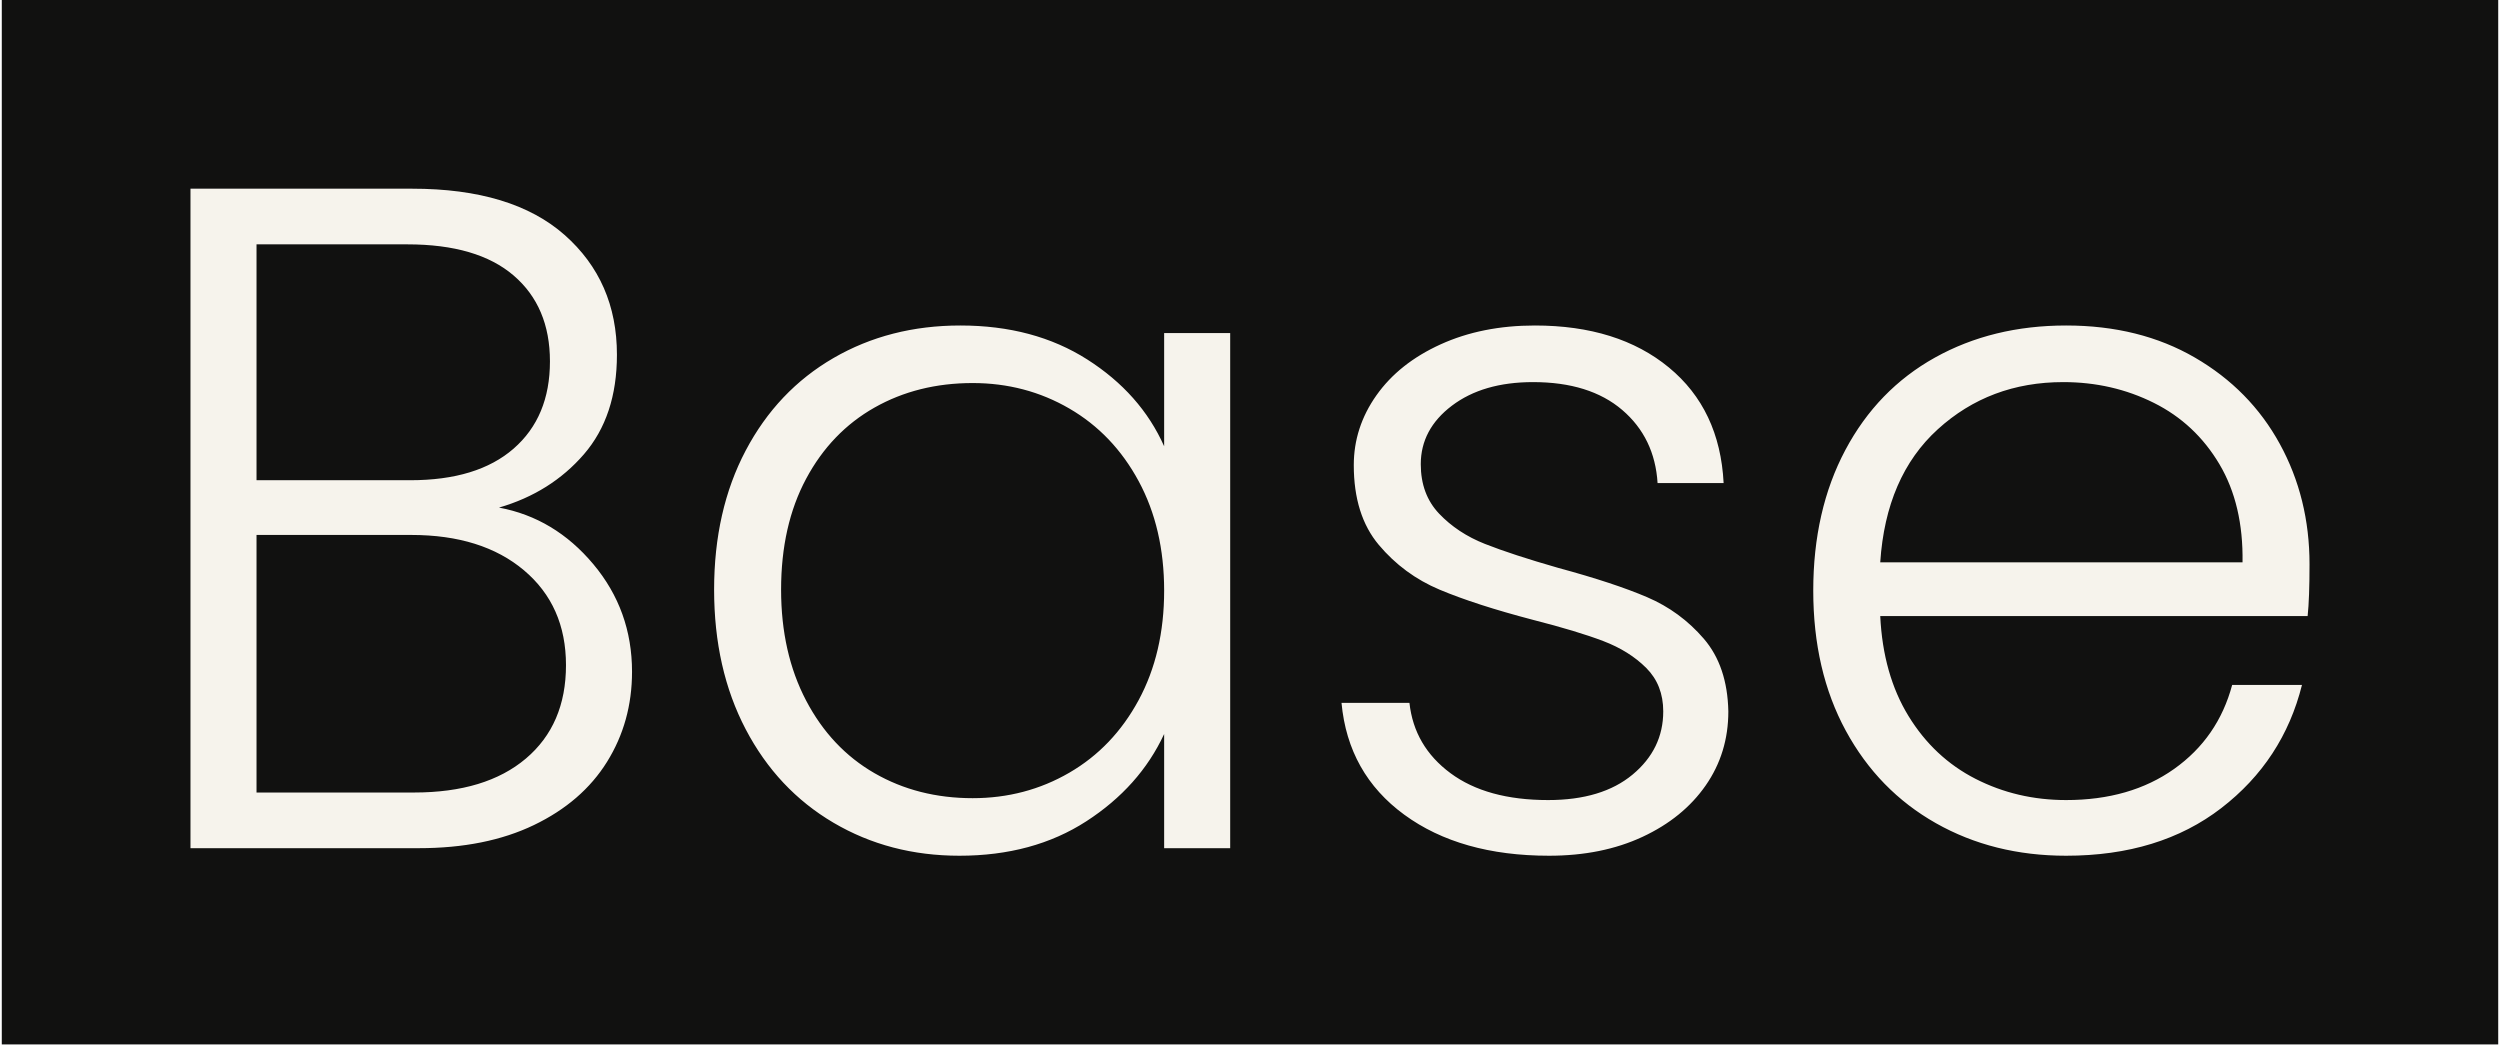
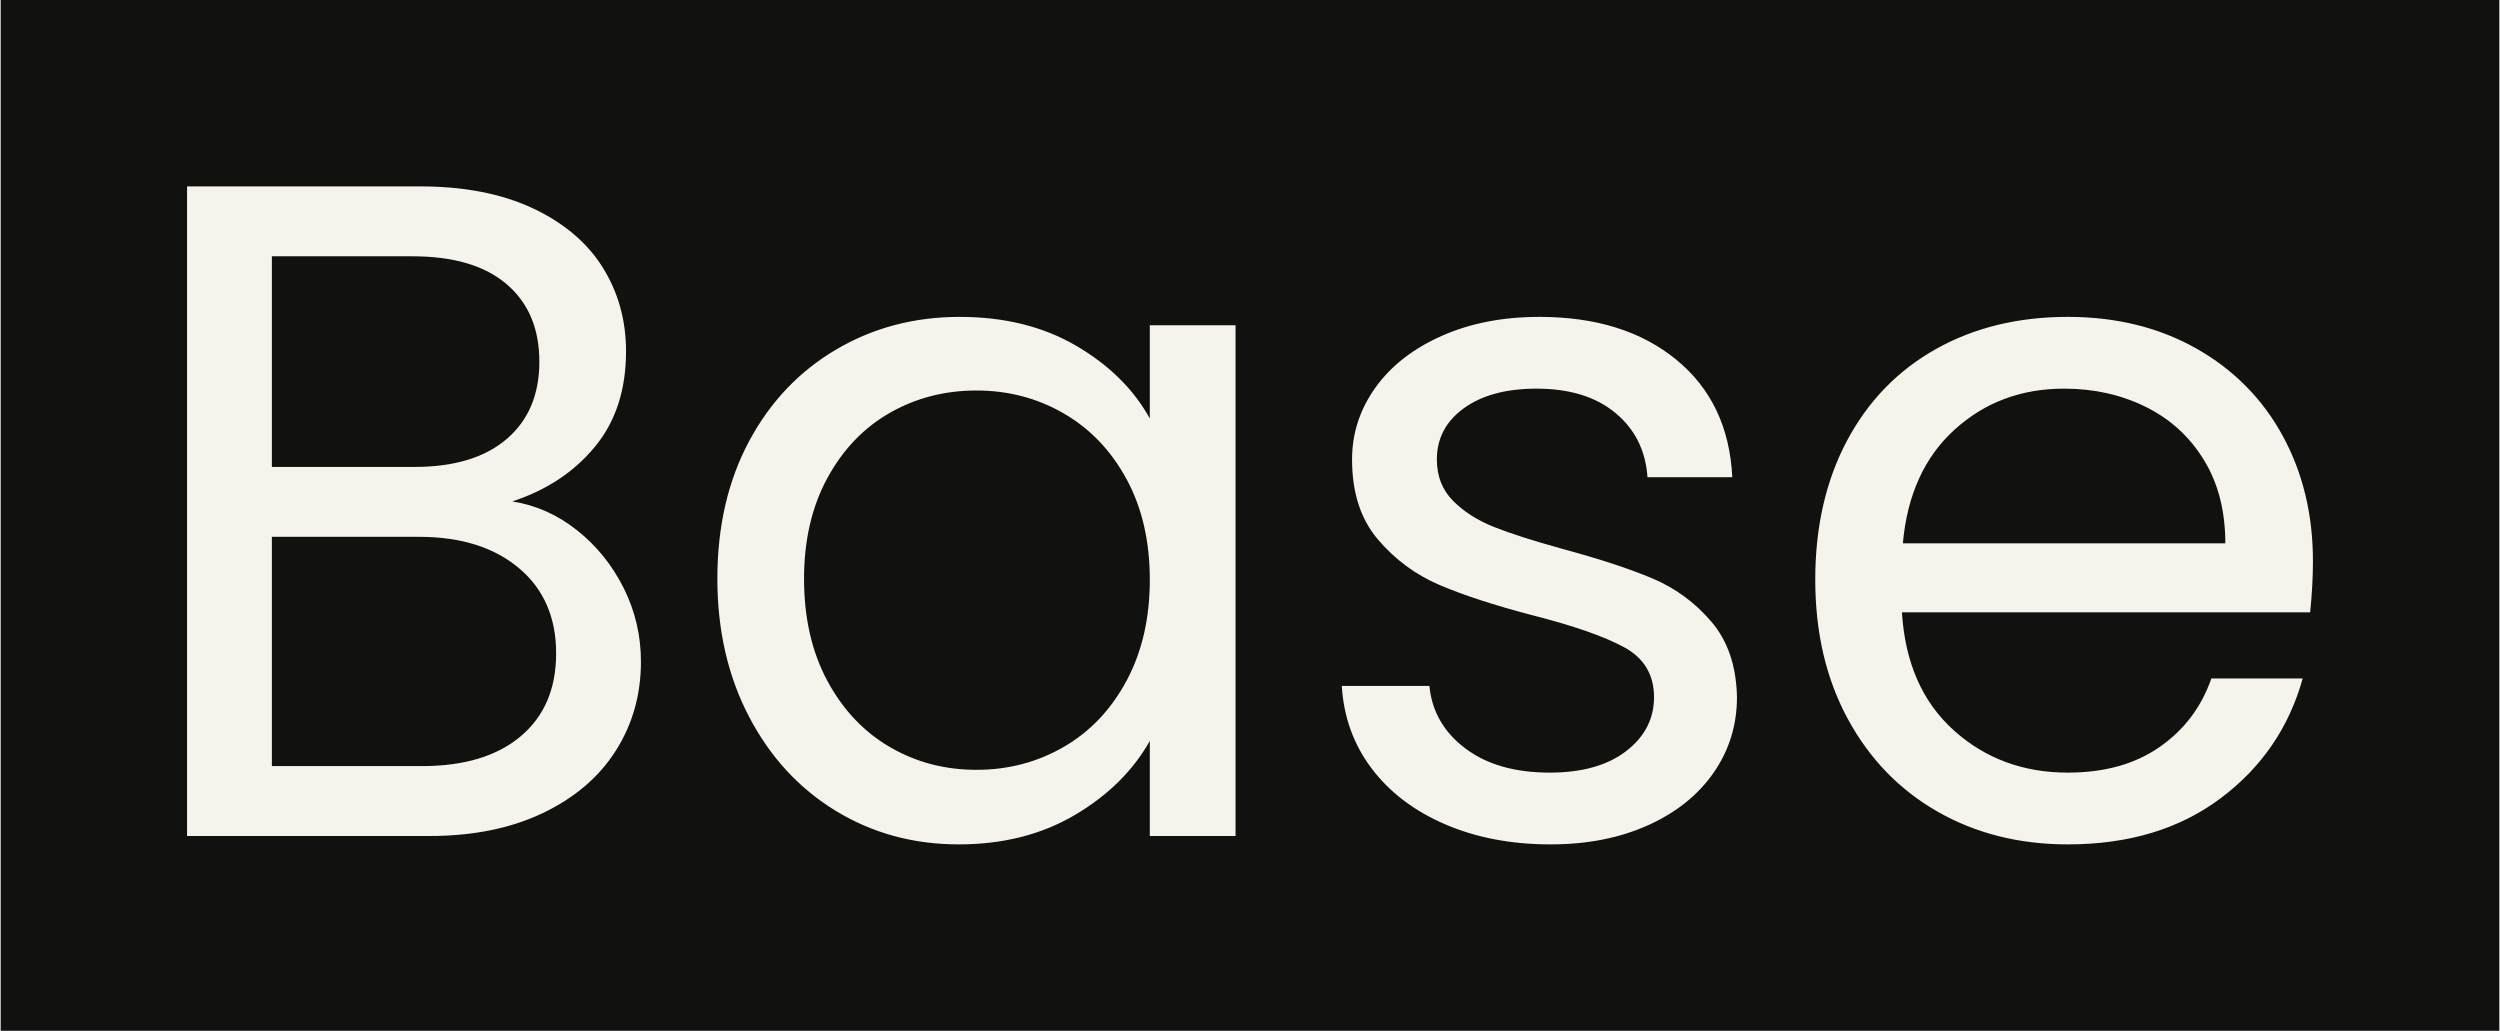
- <svg xmlns="http://www.w3.org/2000/svg" viewBox="0 0 529.20 221.40" width="529" height="221" role="img" aria-label="Base">
-   <rect width="529.2" height="221.4" rx="0" fill="#111110" />
-   <path fill="#F6F3EC" d="M133.6 142.4C133.6 149.47 131.83 155.83 128.3 161.5C124.77 167.17 119.6 171.63 112.8 174.9C106 178.17 97.87 179.8 88.4 179.8L40 179.8L40 40L87 40C101.13 40 111.9 43.27 119.3 49.8C126.7 56.33 130.4 64.8 130.4 75.2C130.4 83.87 128.07 90.9 123.4 96.3C118.73 101.7 112.73 105.47 105.4 107.6C113.27 109.07 119.93 113.07 125.4 119.6C130.87 126.13 133.6 133.73 133.6 142.4ZM54 101.8L86.6 101.8C96.07 101.8 103.37 99.57 108.5 95.1C113.63 90.63 116.2 84.47 116.2 76.6C116.2 68.87 113.63 62.8 108.5 58.4C103.37 54 95.87 51.8 86 51.8L54 51.8ZM119.6 141C119.6 132.6 116.63 125.9 110.7 120.9C104.77 115.9 96.8 113.4 86.8 113.4L54 113.4L54 168L87.4 168C97.53 168 105.43 165.6 111.1 160.8C116.77 156 119.6 149.4 119.6 141ZM203.2 69C213.6 69 222.57 71.4 230.1 76.2C237.63 81 243.07 87.13 246.4 94.6L246.4 70.6L260.4 70.6L260.4 179.8L246.4 179.8L246.4 155.6C242.93 163.07 237.43 169.23 229.9 174.1C222.37 178.97 213.4 181.4 203 181.4C193.13 181.4 184.23 179.07 176.3 174.4C168.37 169.73 162.17 163.13 157.7 154.6C153.23 146.07 151 136.2 151 125C151 113.8 153.23 103.97 157.7 95.5C162.17 87.03 168.37 80.5 176.3 75.9C184.23 71.3 193.2 69 203.2 69ZM205.8 81.2C198.07 81.2 191.13 82.93 185 86.4C178.87 89.87 174.03 94.9 170.5 101.5C166.97 108.1 165.2 115.93 165.2 125C165.2 133.93 166.97 141.77 170.5 148.5C174.03 155.23 178.87 160.37 185 163.9C191.13 167.43 198.07 169.2 205.8 169.2C213.27 169.2 220.1 167.4 226.3 163.8C232.5 160.2 237.4 155.07 241 148.4C244.6 141.73 246.4 134 246.4 125.2C246.4 116.4 244.6 108.67 241 102C237.4 95.33 232.5 90.2 226.3 86.6C220.1 83 213.27 81.2 205.8 81.2ZM284 149L298.4 149C299.07 155.13 301.97 160.1 307.1 163.9C312.23 167.7 319.13 169.6 327.8 169.6C335.4 169.6 341.37 167.8 345.7 164.2C350.03 160.6 352.2 156.13 352.2 150.8C352.2 147.07 351 144 348.6 141.6C346.2 139.2 343.17 137.3 339.5 135.9C335.83 134.5 330.87 133 324.6 131.4C316.47 129.27 309.87 127.13 304.8 125C299.73 122.87 295.43 119.7 291.9 115.5C288.37 111.3 286.6 105.67 286.6 98.6C286.6 93.27 288.2 88.33 291.4 83.8C294.6 79.27 299.13 75.67 305 73C310.87 70.33 317.53 69 325 69C336.73 69 346.2 71.97 353.4 77.9C360.6 83.83 364.47 92 365 102.4L351 102.4C350.6 96 348.1 90.83 343.5 86.9C338.9 82.97 332.6 81 324.6 81C317.53 81 311.8 82.67 307.4 86C303 89.33 300.8 93.47 300.8 98.4C300.8 102.67 302.1 106.17 304.7 108.9C307.3 111.63 310.53 113.77 314.4 115.3C318.27 116.83 323.47 118.53 330 120.4C337.87 122.53 344.13 124.6 348.8 126.6C353.47 128.6 357.47 131.53 360.8 135.4C364.13 139.27 365.87 144.4 366 150.8C366 156.67 364.4 161.9 361.2 166.5C358 171.1 353.53 174.73 347.8 177.4C342.07 180.07 335.47 181.4 328 181.4C315.47 181.4 305.23 178.5 297.3 172.7C289.37 166.9 284.93 159 284 149ZM488.8 130.6L398.2 130.6C398.6 138.87 400.6 145.93 404.2 151.8C407.8 157.67 412.53 162.1 418.4 165.1C424.27 168.1 430.67 169.6 437.6 169.6C446.67 169.6 454.3 167.4 460.5 163C466.7 158.6 470.8 152.67 472.8 145.2L487.6 145.2C484.93 155.87 479.23 164.57 470.5 171.3C461.77 178.03 450.8 181.4 437.6 181.4C427.33 181.4 418.13 179.1 410 174.5C401.87 169.9 395.5 163.37 390.9 154.9C386.3 146.43 384 136.53 384 125.2C384 113.87 386.27 103.93 390.8 95.4C395.33 86.87 401.67 80.33 409.8 75.8C417.93 71.27 427.2 69 437.6 69C448 69 457.1 71.27 464.9 75.8C472.7 80.33 478.7 86.43 482.9 94.1C487.1 101.77 489.2 110.27 489.2 119.6C489.2 124.4 489.07 128.07 488.8 130.6ZM437 81C426.6 81 417.73 84.33 410.4 91C403.07 97.67 399 107.07 398.2 119.2L475 119.2C475.13 111.07 473.5 104.13 470.1 98.4C466.7 92.67 462.07 88.33 456.2 85.4C450.33 82.47 443.93 81 437 81Z" />
+ <svg xmlns="http://www.w3.org/2000/svg" viewBox="0 0 536.20 221.20" width="536" height="221" role="img" aria-label="Base">
+   <rect width="536.2" height="221.2" rx="0" fill="#111110" />
+   <path fill="#F6F3EC" d="M137.4 142C137.4 149.07 135.6 155.43 132 161.1C128.4 166.77 123.17 171.23 116.3 174.5C109.43 177.77 101.33 179.4 92 179.4L40 179.4L40 40L90 40C99.47 40 107.53 41.57 114.2 44.7C120.87 47.83 125.87 52.07 129.2 57.4C132.53 62.73 134.2 68.73 134.2 75.4C134.2 83.67 131.97 90.5 127.5 95.9C123.03 101.3 117.13 105.2 109.8 107.6C114.87 108.4 119.5 110.47 123.7 113.8C127.9 117.13 131.23 121.27 133.7 126.2C136.17 131.13 137.4 136.4 137.4 142ZM58.2 100.2L88.8 100.2C97.33 100.2 103.93 98.2 108.6 94.2C113.27 90.2 115.6 84.67 115.6 77.6C115.6 70.53 113.27 65 108.6 61C103.93 57 97.2 55 88.4 55L58.2 55ZM119.2 140.2C119.2 132.47 116.53 126.37 111.2 121.9C105.87 117.43 98.73 115.2 89.8 115.2L58.2 115.2L58.2 164.4L90.4 164.4C99.47 164.4 106.53 162.27 111.6 158C116.67 153.73 119.2 147.8 119.2 140.2ZM205.8 68C215.4 68 223.73 70.07 230.8 74.2C237.87 78.33 243.13 83.53 246.6 89.8L246.6 69.8L265 69.8L265 179.4L246.6 179.4L246.6 159C243 165.4 237.63 170.7 230.5 174.9C223.37 179.1 215.07 181.2 205.6 181.2C195.87 181.2 187.07 178.8 179.2 174C171.33 169.2 165.13 162.47 160.6 153.8C156.07 145.13 153.8 135.27 153.8 124.2C153.8 113 156.07 103.17 160.6 94.7C165.13 86.23 171.37 79.67 179.3 75C187.23 70.33 196.07 68 205.8 68ZM209.4 83.8C202.6 83.8 196.4 85.4 190.8 88.6C185.2 91.8 180.73 96.47 177.4 102.6C174.07 108.73 172.4 115.93 172.4 124.2C172.4 132.6 174.07 139.9 177.4 146.1C180.73 152.3 185.2 157.03 190.8 160.3C196.4 163.57 202.6 165.2 209.4 165.2C216.2 165.2 222.43 163.57 228.1 160.3C233.77 157.03 238.27 152.3 241.6 146.1C244.93 139.9 246.6 132.67 246.6 124.4C246.6 116.13 244.93 108.93 241.6 102.8C238.27 96.67 233.77 91.97 228.1 88.7C222.43 85.43 216.2 83.8 209.4 83.8ZM287.8 147.2L306.6 147.2C307.13 152.67 309.7 157.13 314.3 160.6C318.9 164.07 324.93 165.8 332.4 165.8C339.33 165.8 344.8 164.27 348.8 161.2C352.8 158.13 354.8 154.27 354.8 149.6C354.8 144.8 352.67 141.23 348.4 138.9C344.13 136.57 337.53 134.27 328.6 132C320.47 129.87 313.83 127.7 308.7 125.5C303.57 123.3 299.17 120.03 295.5 115.7C291.83 111.37 290 105.67 290 98.6C290 93 291.67 87.87 295 83.2C298.33 78.53 303.07 74.83 309.2 72.1C315.33 69.37 322.33 68 330.2 68C342.33 68 352.13 71.07 359.6 77.2C367.07 83.33 371.07 91.73 371.6 102.4L353.4 102.4C353 96.67 350.7 92.07 346.5 88.6C342.3 85.13 336.67 83.4 329.6 83.4C323.07 83.4 317.87 84.8 314 87.6C310.13 90.4 308.2 94.07 308.2 98.6C308.2 102.2 309.37 105.17 311.7 107.5C314.03 109.83 316.97 111.7 320.5 113.1C324.03 114.5 328.93 116.07 335.2 117.8C343.07 119.93 349.47 122.03 354.4 124.1C359.33 126.17 363.57 129.27 367.1 133.4C370.63 137.53 372.47 142.93 372.6 149.6C372.6 155.6 370.93 161 367.6 165.8C364.27 170.6 359.57 174.37 353.5 177.1C347.43 179.83 340.47 181.2 332.6 181.2C324.2 181.2 316.67 179.77 310 176.9C303.33 174.03 298.07 170.03 294.2 164.9C290.33 159.77 288.2 153.87 287.8 147.2ZM495.6 131.4L408 131.4C408.67 142.2 412.37 150.63 419.1 156.7C425.83 162.77 434 165.8 443.6 165.8C451.47 165.8 458.03 163.97 463.3 160.3C468.57 156.63 472.27 151.73 474.4 145.6L494 145.6C491.07 156.13 485.2 164.7 476.4 171.3C467.6 177.9 456.67 181.2 443.6 181.2C433.2 181.2 423.9 178.87 415.7 174.2C407.5 169.53 401.07 162.9 396.4 154.3C391.73 145.7 389.4 135.73 389.4 124.4C389.4 113.07 391.67 103.13 396.2 94.6C400.73 86.07 407.1 79.5 415.3 74.9C423.5 70.3 432.93 68 443.6 68C454 68 463.2 70.27 471.2 74.8C479.2 79.33 485.37 85.57 489.7 93.5C494.03 101.43 496.2 110.4 496.2 120.4C496.2 123.87 496 127.53 495.6 131.4ZM442.8 83.4C433.6 83.4 425.77 86.33 419.3 92.2C412.83 98.07 409.13 106.2 408.2 116.6L477.4 116.6C477.4 109.67 475.87 103.7 472.8 98.7C469.73 93.7 465.57 89.9 460.3 87.3C455.03 84.7 449.2 83.4 442.8 83.4Z" />
</svg>
